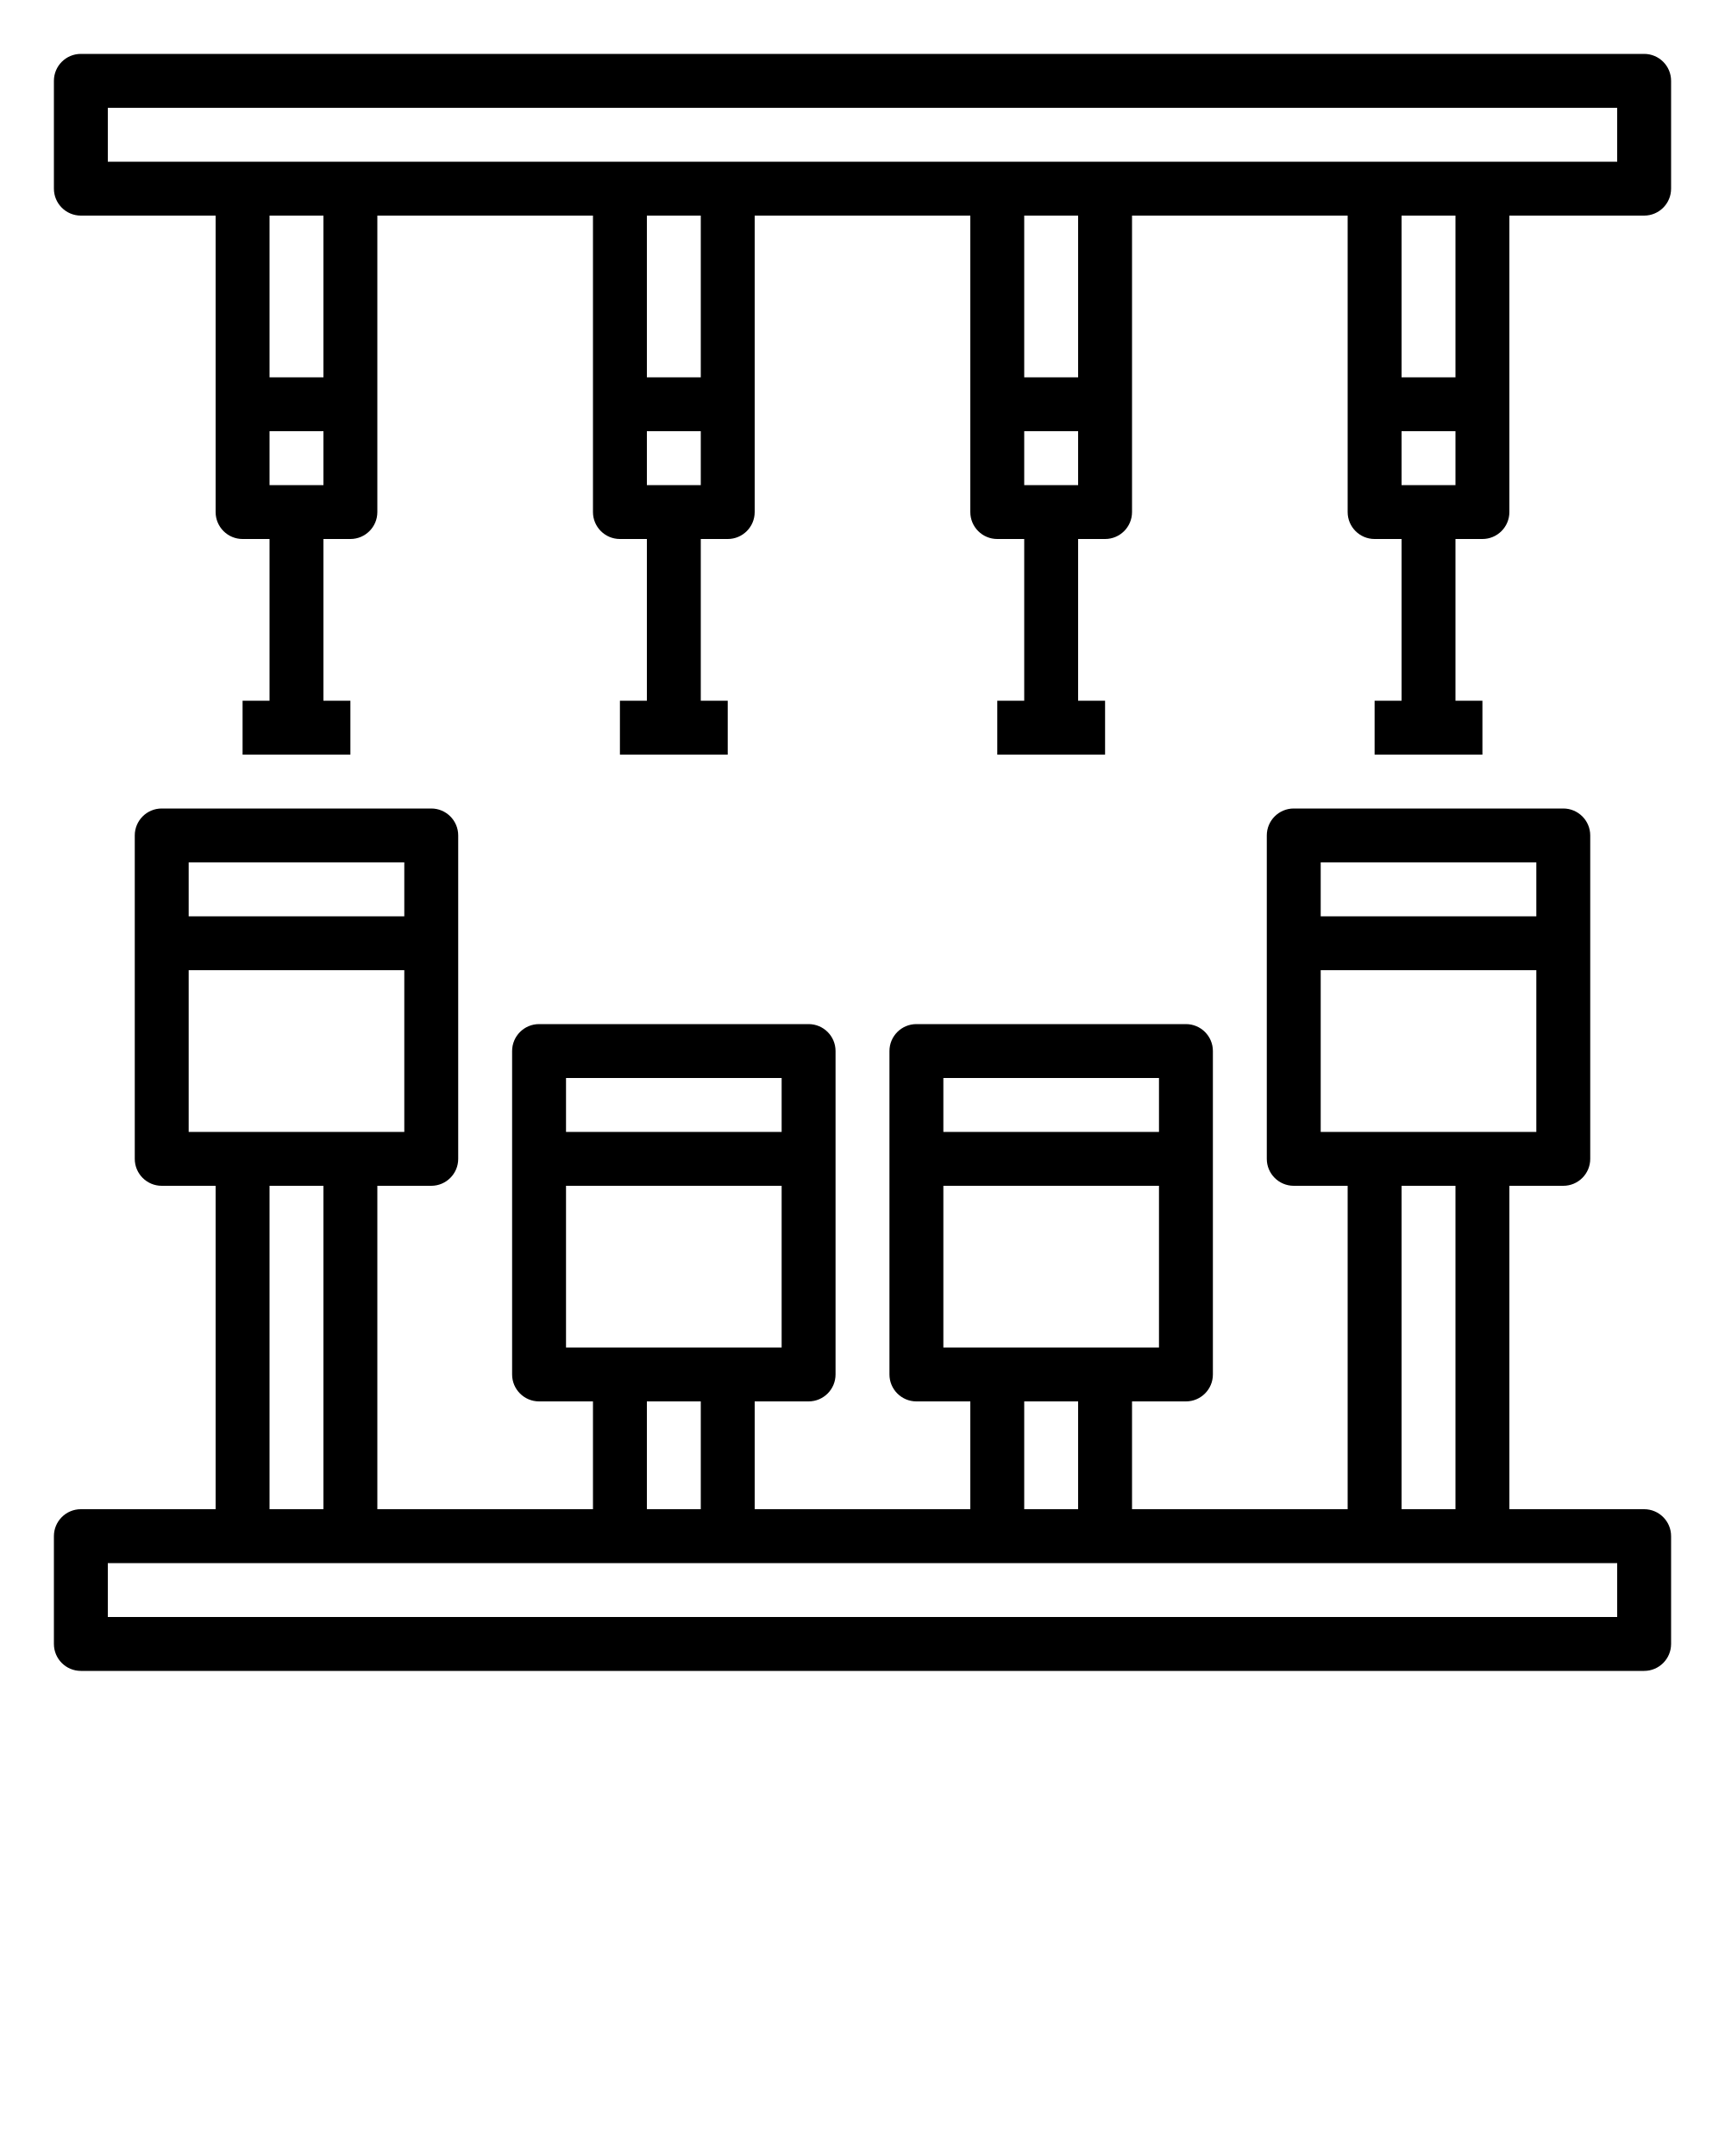
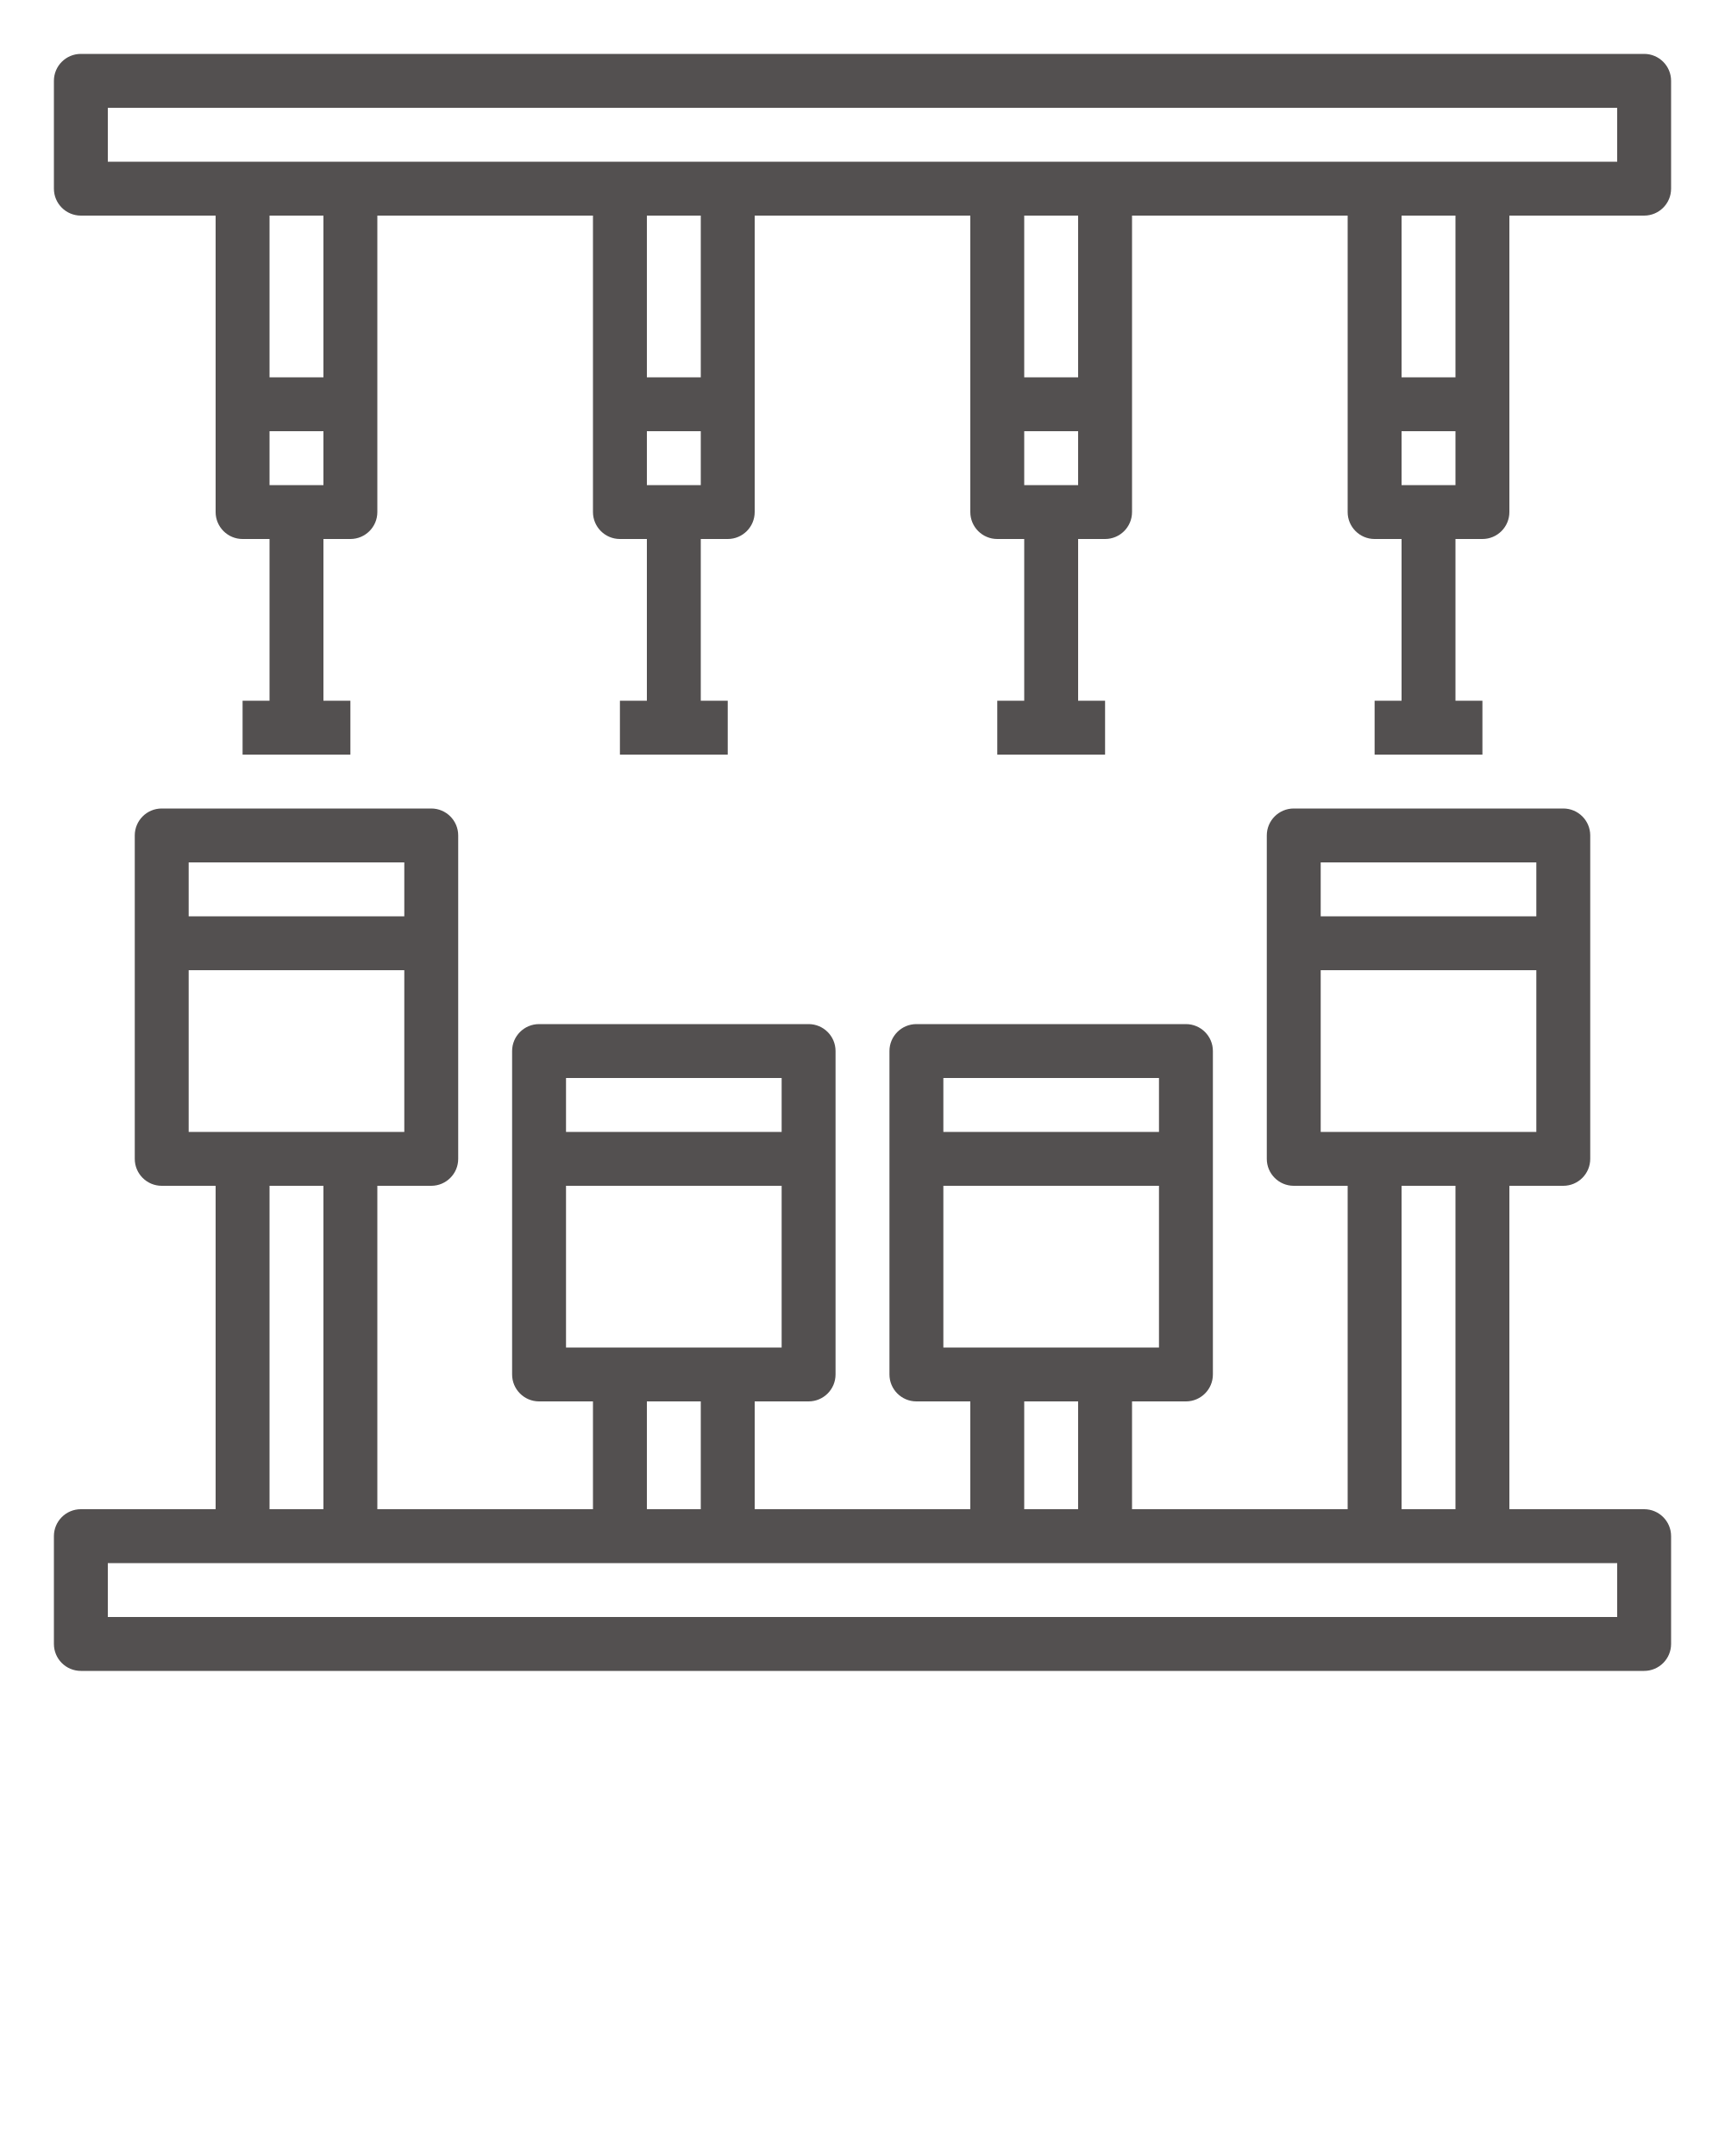
- <svg xmlns="http://www.w3.org/2000/svg" viewBox="0 0 64 80" x="0px" y="0px">
+ <svg xmlns="http://www.w3.org/2000/svg" viewBox="0 0 64 80" x="0px" y="0px" fill="hsl(4,2%,32%)">
  <path d="M61,56H56V44h2a1,1,0,0,0,1-1V31a1,1,0,0,0-1-1H48a1,1,0,0,0-1,1V43a1,1,0,0,0,1,1h2V56H42V52h2a1,1,0,0,0,1-1V39a1,1,0,0,0-1-1H34a1,1,0,0,0-1,1V51a1,1,0,0,0,1,1h2v4H28V52h2a1,1,0,0,0,1-1V39a1,1,0,0,0-1-1H20a1,1,0,0,0-1,1V51a1,1,0,0,0,1,1h2v4H14V44h2a1,1,0,0,0,1-1V31a1,1,0,0,0-1-1H6a1,1,0,0,0-1,1V43a1,1,0,0,0,1,1H8V56H3a1,1,0,0,0-1,1v4a1,1,0,0,0,1,1H61a1,1,0,0,0,1-1V57A1,1,0,0,0,61,56ZM57,32v2H49V32Zm-8,4h8v6H49Zm3,8h2V56H52Zm-9-4v2H35V40Zm-8,4h8v6H35Zm3,8h2v4H38ZM29,40v2H21V40Zm-8,4h8v6H21Zm3,8h2v4H24ZM15,32v2H7V32ZM7,36h8v6H7Zm3,8h2V56H10ZM60,60H4V58H60Z" />
  <path d="M61,2H3A1,1,0,0,0,2,3V7A1,1,0,0,0,3,8H8V19a1,1,0,0,0,1,1h1v6H9v2h4V26H12V20h1a1,1,0,0,0,1-1V8h8V19a1,1,0,0,0,1,1h1v6H23v2h4V26H26V20h1a1,1,0,0,0,1-1V8h8V19a1,1,0,0,0,1,1h1v6H37v2h4V26H40V20h1a1,1,0,0,0,1-1V8h8V19a1,1,0,0,0,1,1h1v6H51v2h4V26H54V20h1a1,1,0,0,0,1-1V8h5a1,1,0,0,0,1-1V3A1,1,0,0,0,61,2ZM10,18V16h2v2Zm2-4H10V8h2Zm12,4V16h2v2Zm2-4H24V8h2Zm12,4V16h2v2Zm2-4H38V8h2Zm12,4V16h2v2Zm2-4H52V8h2Zm6-8H4V4H60Z" />
</svg>
